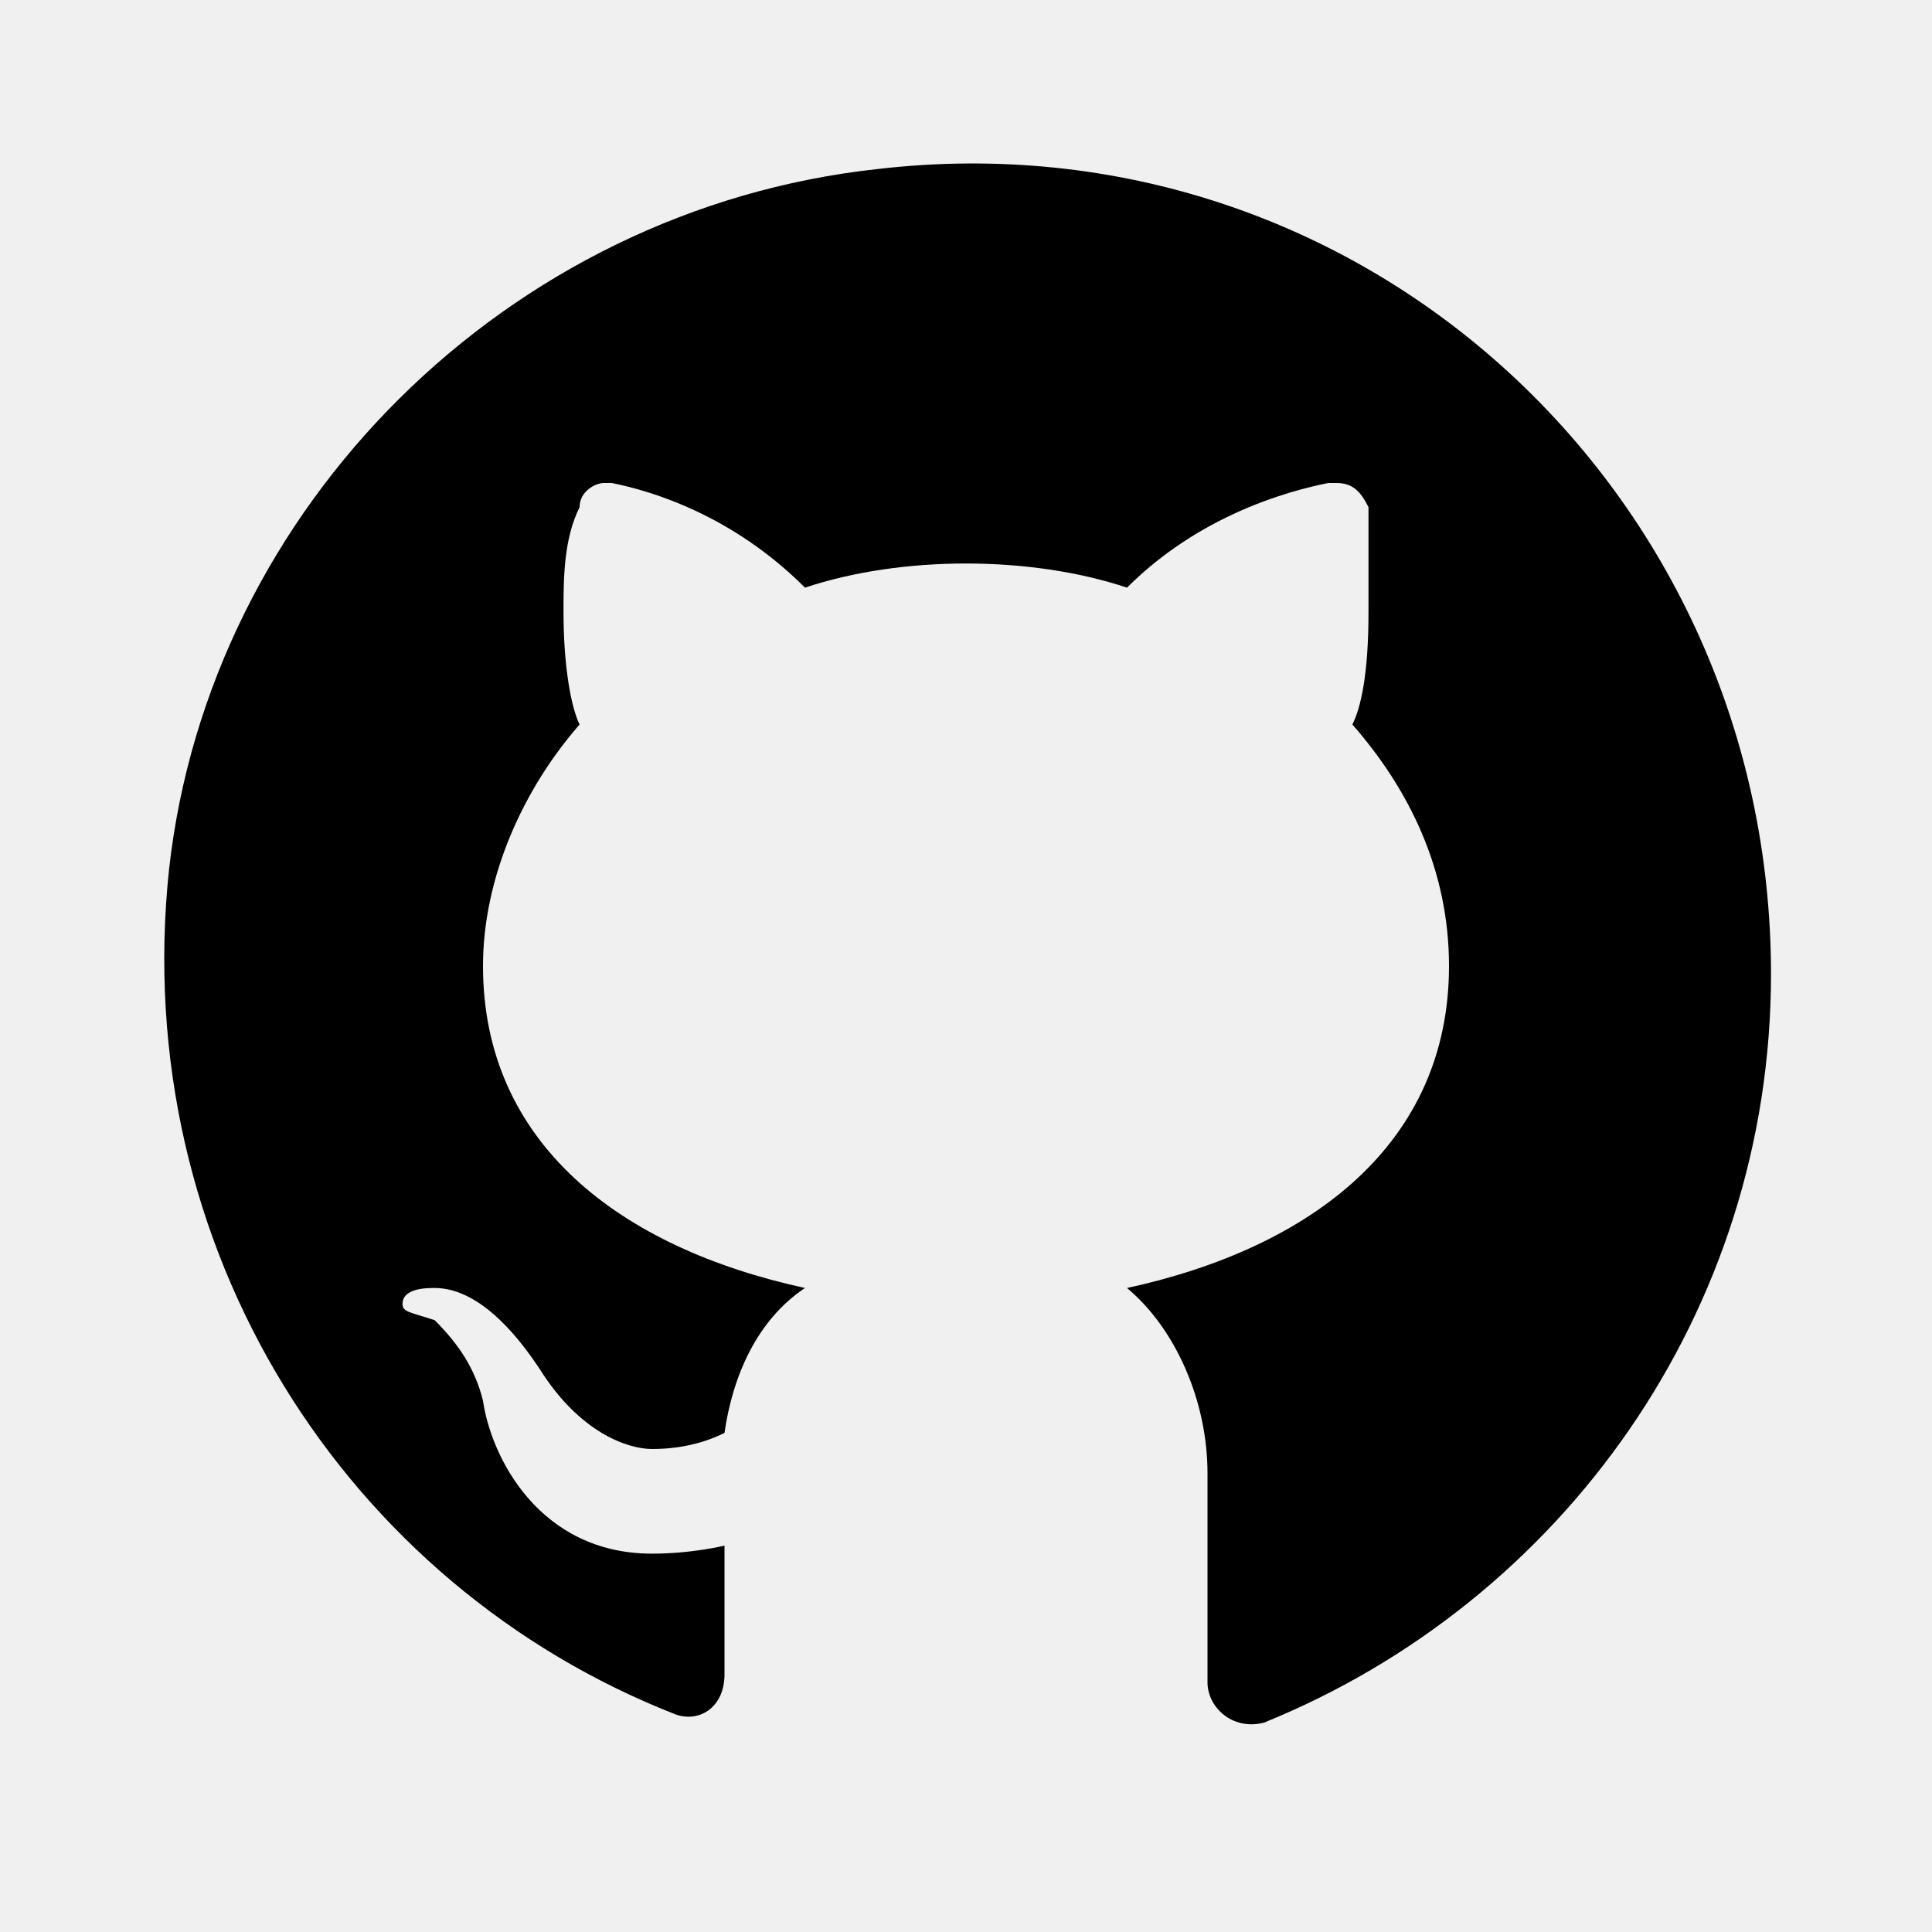
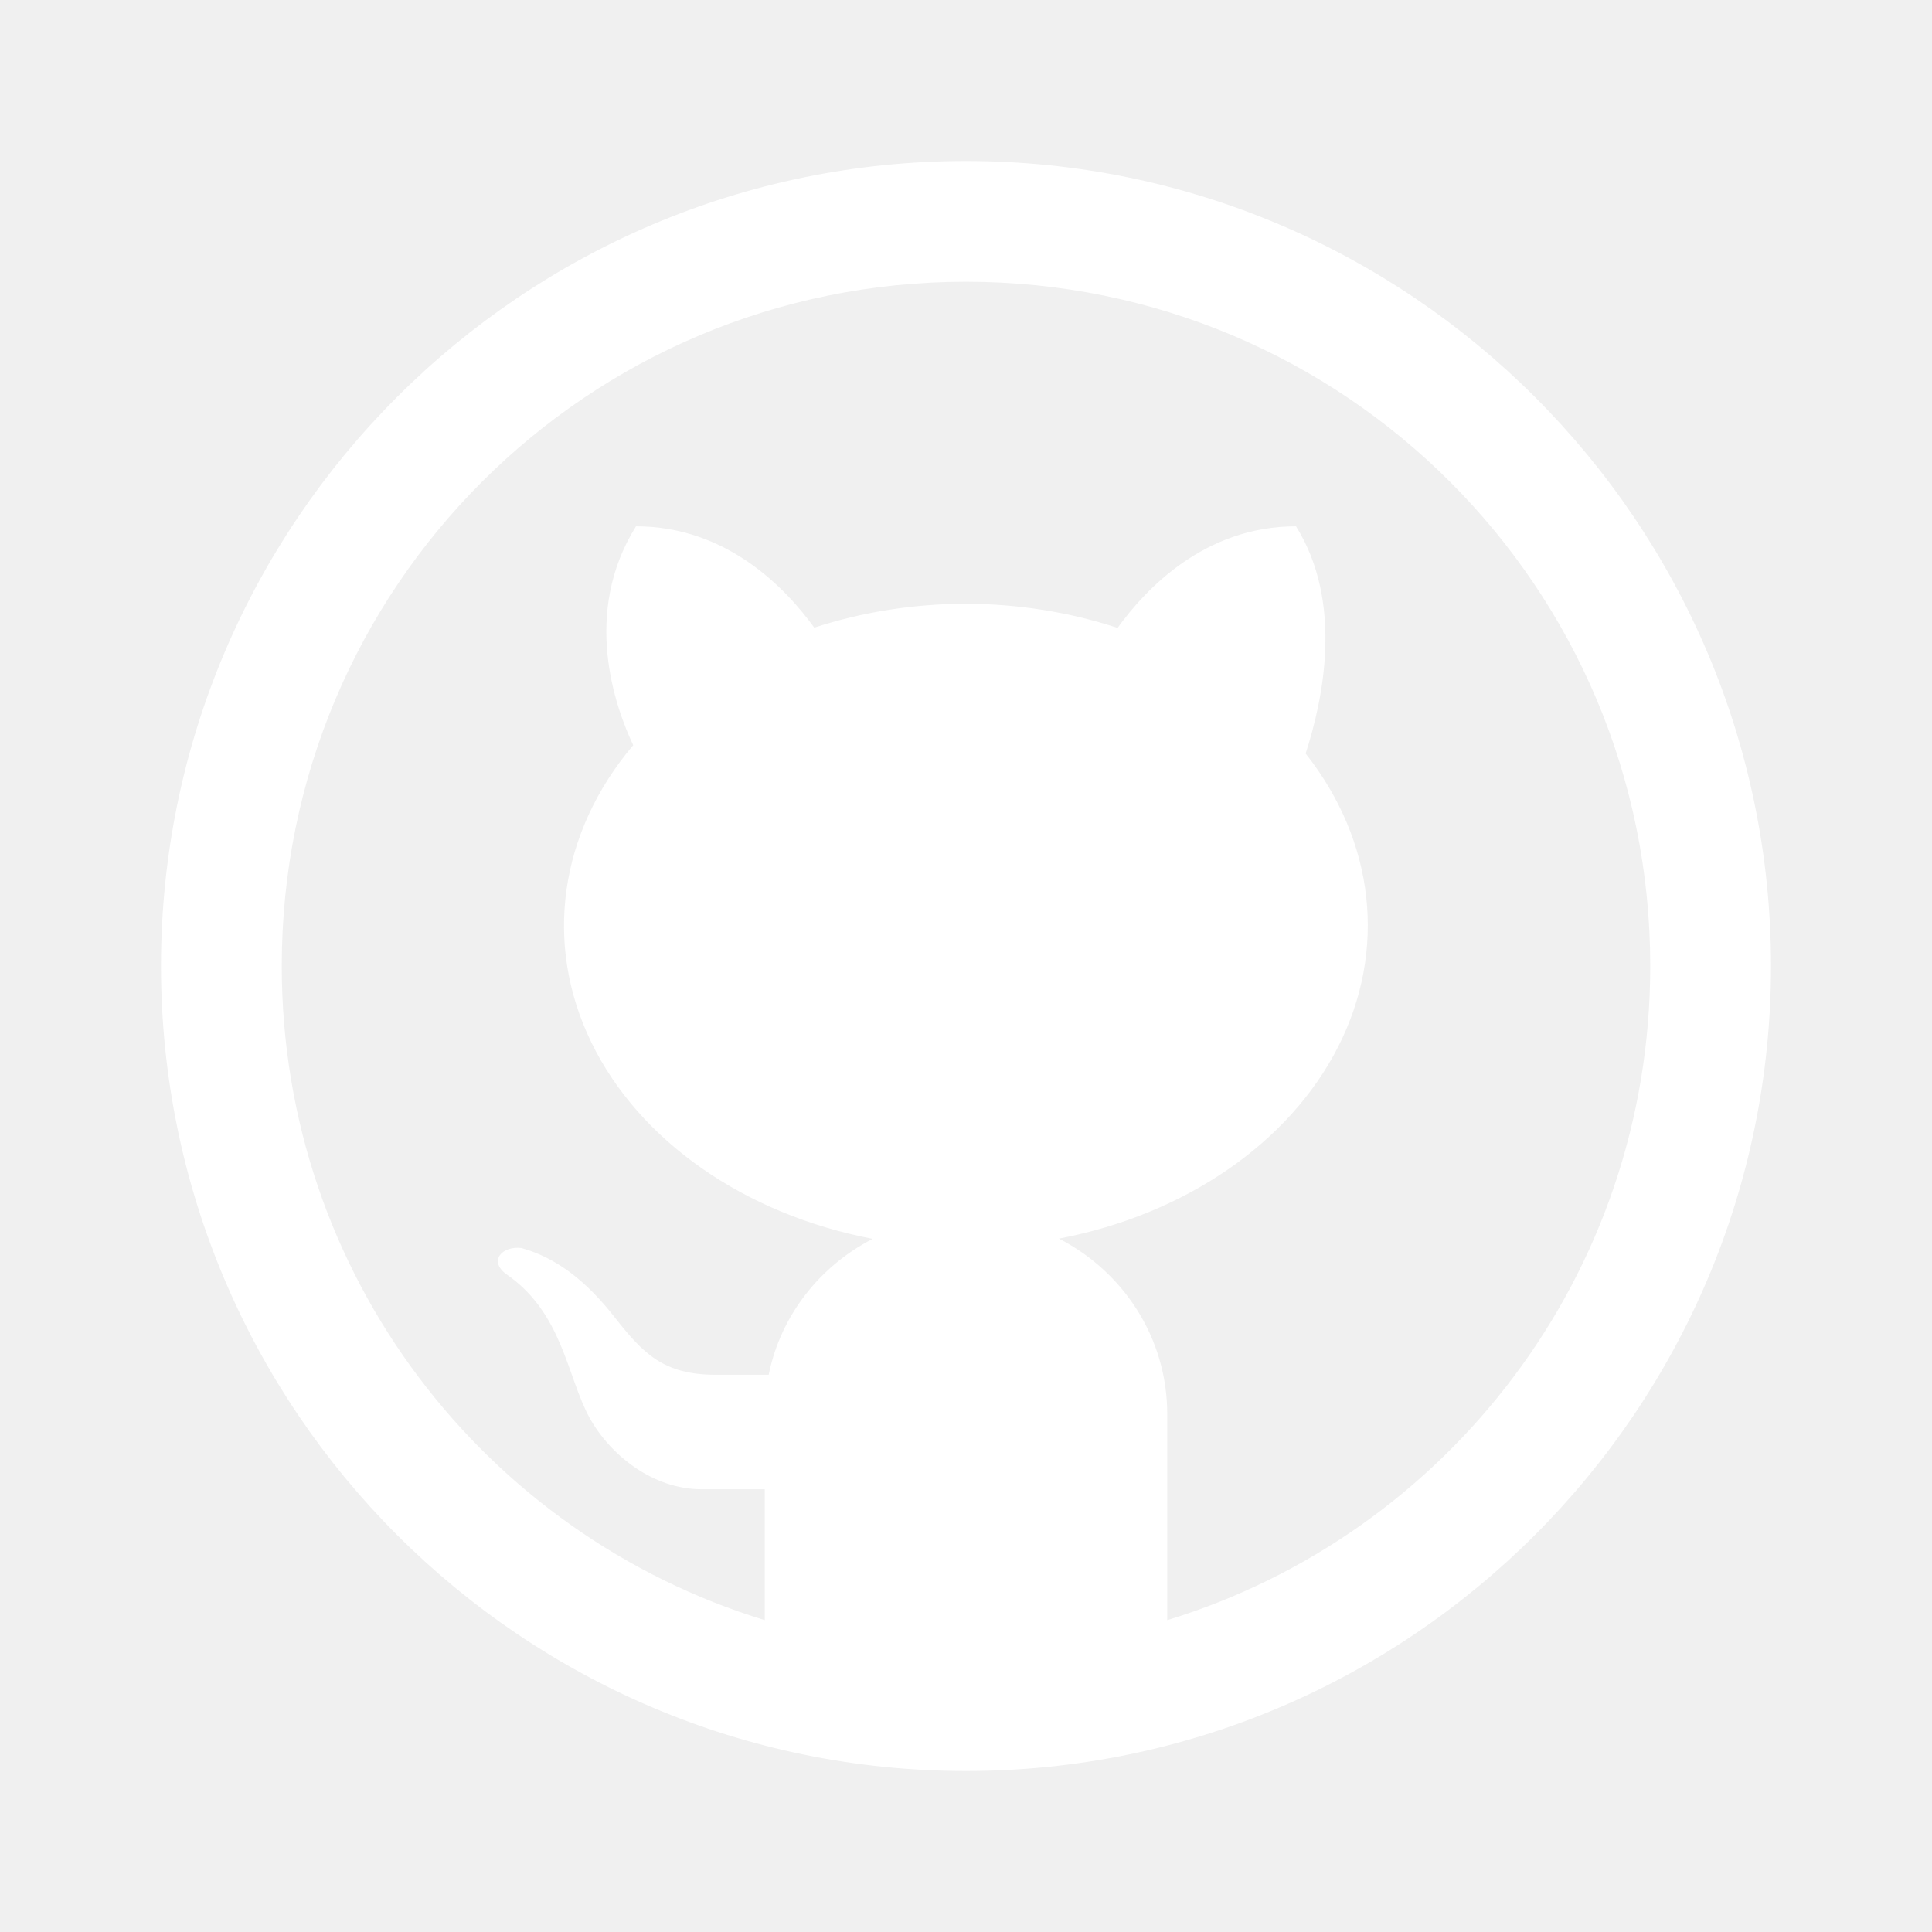
- <svg xmlns="http://www.w3.org/2000/svg" x="0px" y="0px" width="48" height="48" viewBox="0 0 24 24">
-   <path d="M10.9,2.1c-4.6,0.5-8.3,4.2-8.8,8.7c-0.5,4.7,2.2,8.9,6.3,10.5C8.7,21.4,9,21.2,9,20.8v-1.6c0,0-0.4,0.1-0.9,0.1 c-1.4,0-2-1.2-2.1-1.9c-0.1-0.4-0.3-0.7-0.6-1C5.1,16.3,5,16.3,5,16.2C5,16,5.3,16,5.4,16c0.6,0,1.1,0.7,1.3,1c0.5,0.8,1.1,1,1.4,1 c0.4,0,0.7-0.1,0.9-0.2c0.1-0.7,0.4-1.4,1-1.8c-2.3-0.5-4-1.8-4-4c0-1.1,0.5-2.2,1.2-3C7.1,8.8,7,8.3,7,7.6c0-0.4,0-0.9,0.2-1.3 C7.2,6.1,7.4,6,7.5,6c0,0,0.1,0,0.1,0C8.1,6.1,9.1,6.4,10,7.3C10.6,7.1,11.3,7,12,7s1.4,0.1,2,0.3c0.9-0.9,2-1.2,2.5-1.3 c0,0,0.1,0,0.1,0c0.2,0,0.3,0.1,0.4,0.3C17,6.7,17,7.2,17,7.6c0,0.8-0.1,1.2-0.2,1.4c0.7,0.8,1.2,1.8,1.2,3c0,2.2-1.7,3.5-4,4 c0.6,0.5,1,1.4,1,2.3v2.6c0,0.3,0.3,0.6,0.7,0.5c3.7-1.5,6.3-5.1,6.3-9.3C22,6.1,16.9,1.4,10.9,2.1z" />
+ <svg xmlns="http://www.w3.org/2000/svg" fill="#FFFFFF" viewBox="0 0 48 48" width="48px" height="48px">
+   <path d="M 24 4 C 12.972 4 4 12.972 4 24 C 4 35.028 12.972 44 24 44 C 35.028 44 44 35.028 44 24 C 44 12.972 35.028 4 24 4 z M 24 7 C 33.407 7 41 14.593 41 24 C 41 31.665 35.957 38.123 29 40.252 L 29 35.137 C 29 33.227 27.899 31.589 26.309 30.773 A 10 8 0 0 0 32.438 18.721 C 32.881 17.355 33.377 14.961 32.199 13.076 C 29.929 13.076 28.465 14.632 27.766 15.6 A 10 8 0 0 0 24 15 A 10 8 0 0 0 20.23 15.594 C 19.53 14.626 18.066 13.076 15.801 13.076 C 14.45 15.239 15.285 17.565 15.732 18.514 A 10 8 0 0 0 21.682 30.779 C 20.375 31.452 19.397 32.674 19.098 34.156 L 17.783 34.156 C 16.486 34.156 15.982 33.629 15.281 32.74 C 14.589 31.851 13.845 31.254 12.951 31.006 C 12.469 30.955 12.144 31.321 12.564 31.646 C 13.983 32.612 14.081 34.194 14.65 35.229 C 15.168 36.161 16.23 37 17.43 37 L 19 37 L 19 40.252 C 12.043 38.123 7 31.665 7 24 C 7 14.593 14.593 7 24 7 z" />
</svg>
